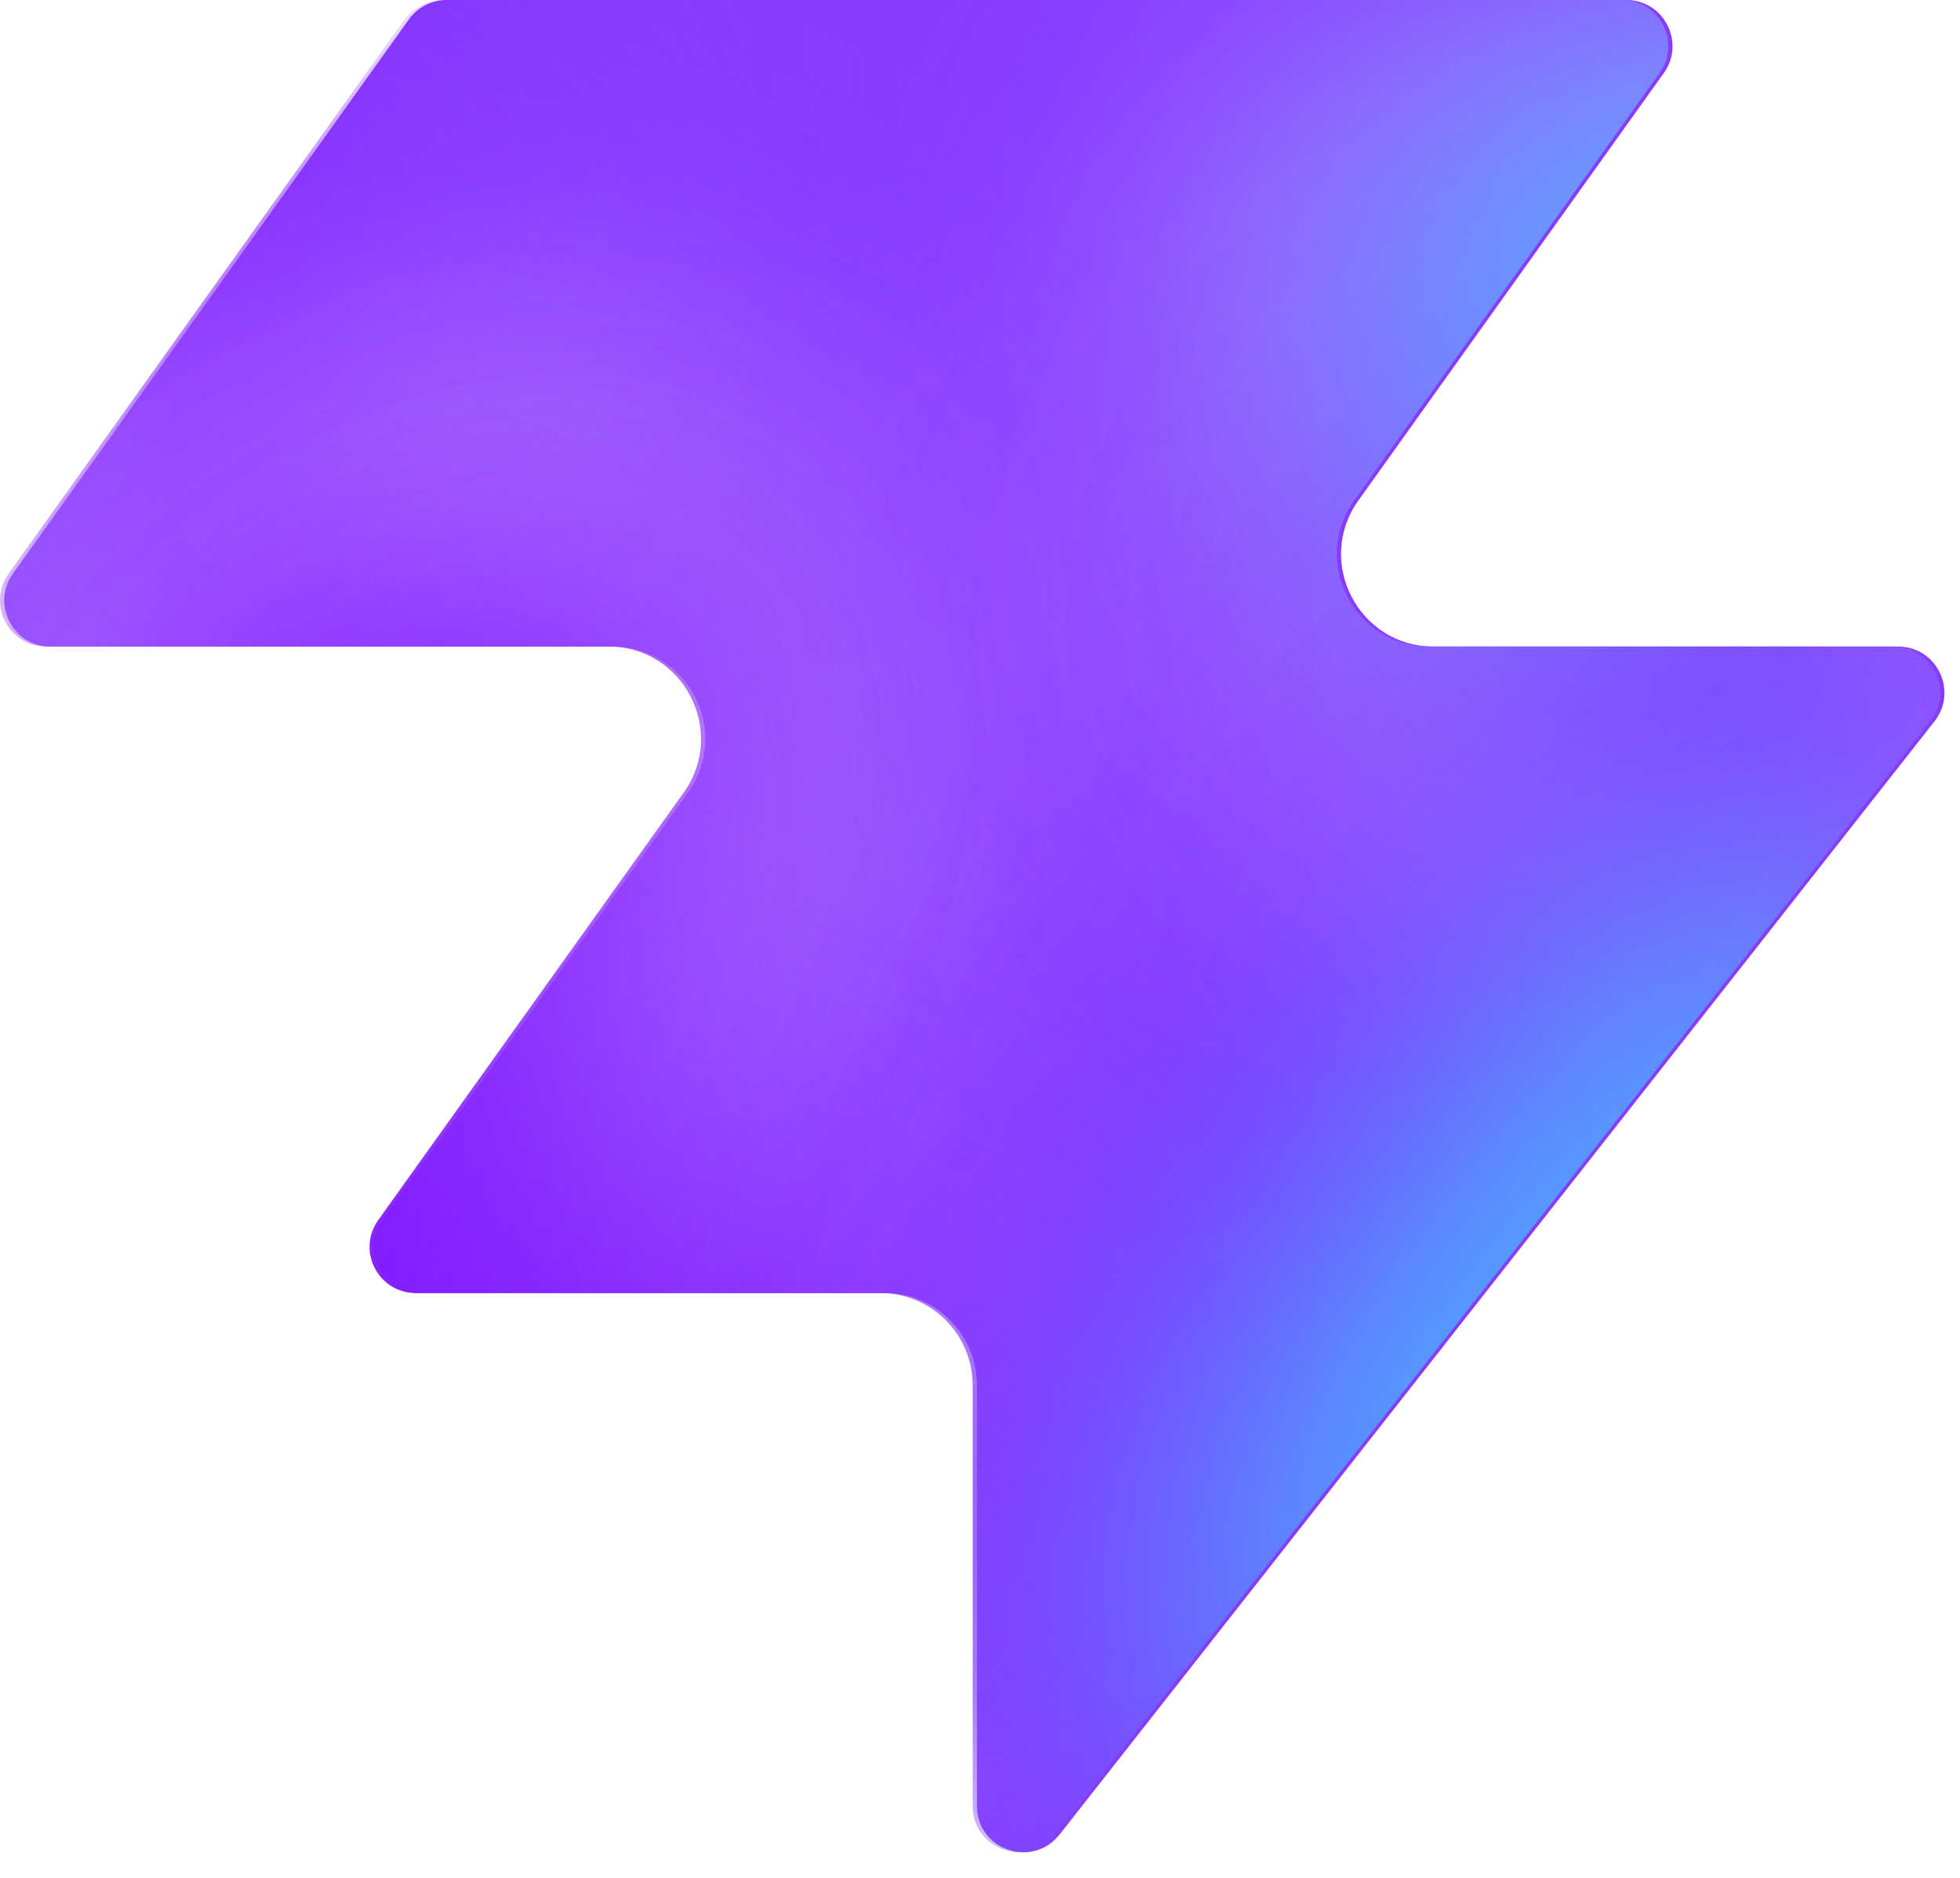
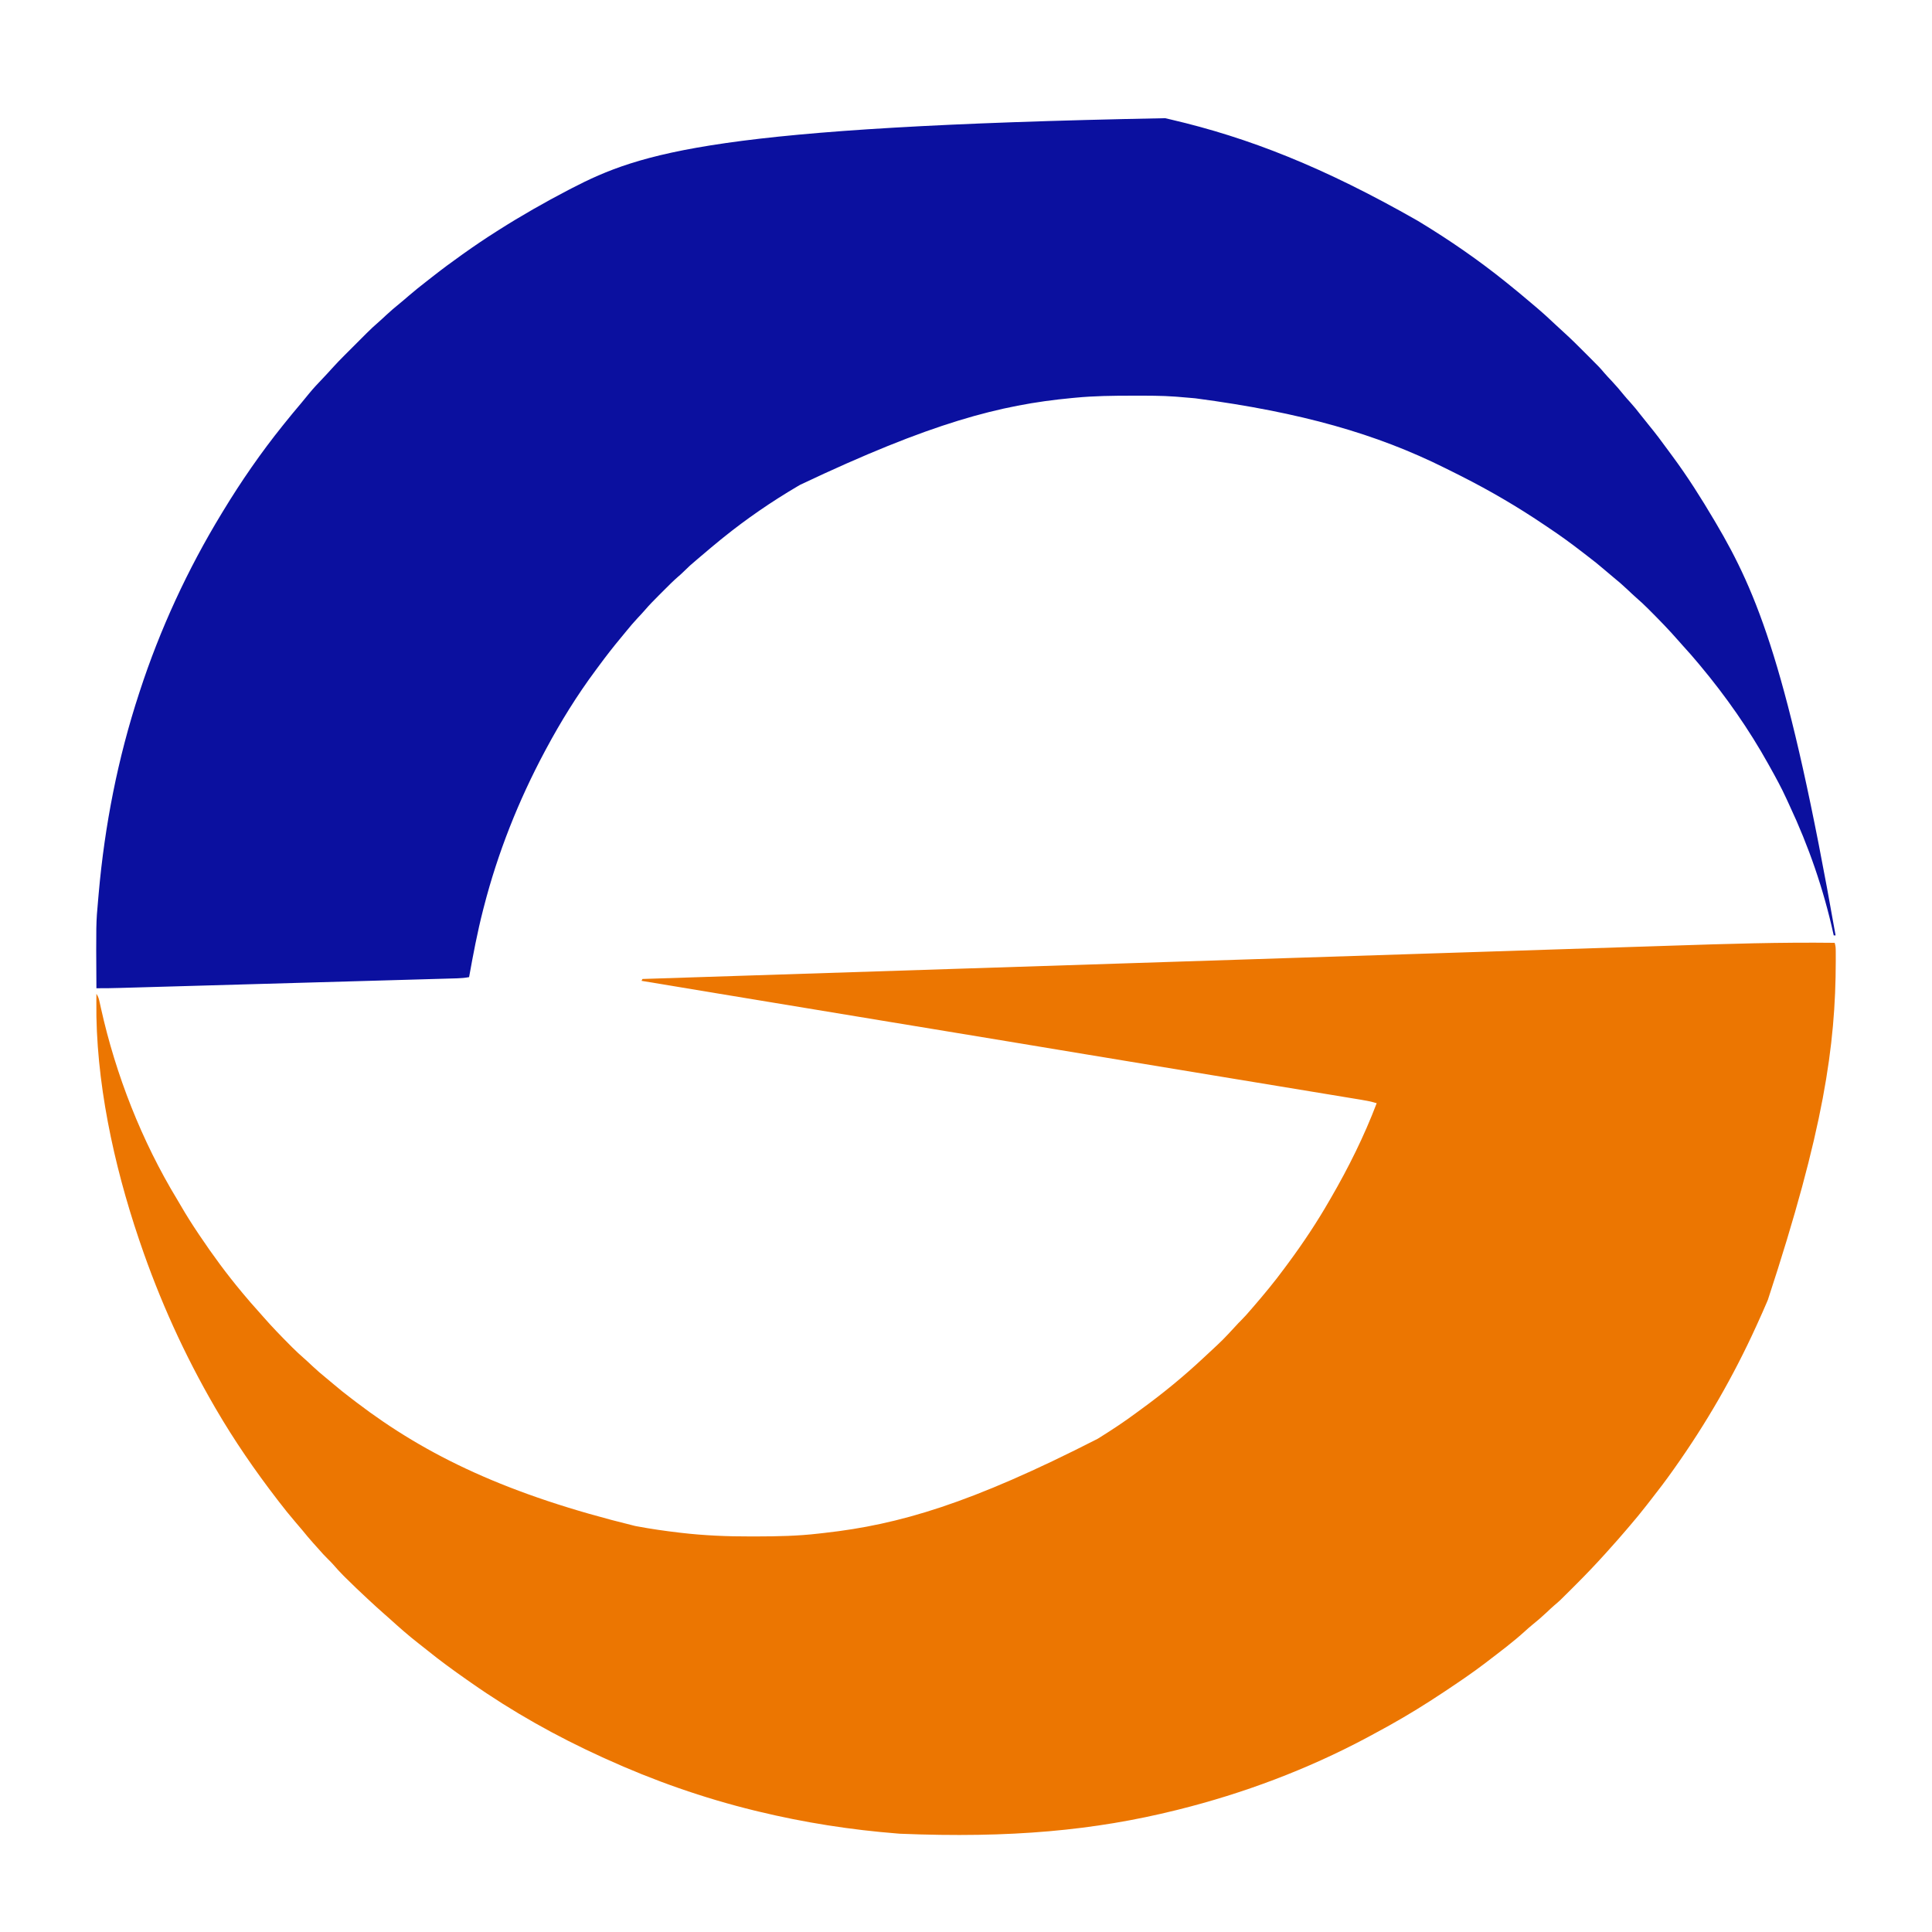
- <svg xmlns="http://www.w3.org/2000/svg" width="48" height="46" fill="none" viewBox="0 0 48 46">
-   <path fill="#863bff" d="M25.946 44.938c-.664.845-2.021.375-2.021-.698V33.937a2.26 2.26 0 0 0-2.262-2.262H10.287c-.92 0-1.456-1.04-.92-1.788l7.48-10.471c1.07-1.497 0-3.578-1.842-3.578H1.237c-.92 0-1.456-1.04-.92-1.788L10.013.474c.214-.297.556-.474.92-.474h28.894c.92 0 1.456 1.04.92 1.788l-7.48 10.471c-1.07 1.498 0 3.579 1.842 3.579h11.377c.943 0 1.473 1.088.89 1.83L25.947 44.94z" style="fill:#863bff;fill:color(display-p3 .525 .23 1);fill-opacity:1" />
-   <mask id="a" width="48" height="46" x="0" y="0" maskUnits="userSpaceOnUse" style="mask-type:alpha">
-     <path fill="#000" d="M25.842 44.938c-.664.844-2.021.375-2.021-.698V33.937a2.26 2.26 0 0 0-2.262-2.262H10.183c-.92 0-1.456-1.04-.92-1.788l7.48-10.471c1.07-1.498 0-3.579-1.842-3.579H1.133c-.92 0-1.456-1.04-.92-1.787L9.91.473c.214-.297.556-.474.92-.474h28.894c.92 0 1.456 1.04.92 1.788l-7.48 10.471c-1.07 1.498 0 3.578 1.842 3.578h11.377c.943 0 1.473 1.088.89 1.832L25.843 44.94z" style="fill:#000;fill-opacity:1" />
-   </mask>
-   <g mask="url(#a)">
-     <g filter="url(#b)">
-       <ellipse cx="5.508" cy="14.704" fill="#ede6ff" rx="5.508" ry="14.704" style="fill:#ede6ff;fill:color(display-p3 .927 .903 1);fill-opacity:1" transform="matrix(.00324 1 1 -.00324 -4.47 31.516)" />
-     </g>
-     <g filter="url(#c)">
-       <ellipse cx="10.399" cy="29.851" fill="#ede6ff" rx="10.399" ry="29.851" style="fill:#ede6ff;fill:color(display-p3 .927 .903 1);fill-opacity:1" transform="matrix(.00324 1 1 -.00324 -39.328 7.883)" />
-     </g>
-     <g filter="url(#d)">
-       <ellipse cx="5.508" cy="30.487" fill="#7e14ff" rx="5.508" ry="30.487" style="fill:#7e14ff;fill:color(display-p3 .492 .077 1);fill-opacity:1" transform="rotate(89.814 -25.913 -14.639)scale(1 -1)" />
-     </g>
-     <g filter="url(#e)">
-       <ellipse cx="5.508" cy="30.599" fill="#7e14ff" rx="5.508" ry="30.599" style="fill:#7e14ff;fill:color(display-p3 .492 .077 1);fill-opacity:1" transform="rotate(89.814 -32.644 -3.334)scale(1 -1)" />
-     </g>
-     <g filter="url(#f)">
-       <ellipse cx="5.508" cy="30.599" fill="#7e14ff" rx="5.508" ry="30.599" style="fill:#7e14ff;fill:color(display-p3 .492 .077 1);fill-opacity:1" transform="matrix(.00324 1 1 -.00324 -34.34 30.47)" />
-     </g>
-     <g filter="url(#g)">
-       <ellipse cx="14.072" cy="22.078" fill="#ede6ff" rx="14.072" ry="22.078" style="fill:#ede6ff;fill:color(display-p3 .927 .903 1);fill-opacity:1" transform="rotate(93.35 24.506 48.493)scale(-1 1)" />
-     </g>
-     <g filter="url(#h)">
-       <ellipse cx="3.47" cy="21.501" fill="#7e14ff" rx="3.47" ry="21.501" style="fill:#7e14ff;fill:color(display-p3 .492 .077 1);fill-opacity:1" transform="rotate(89.009 28.708 47.59)scale(-1 1)" />
-     </g>
-     <g filter="url(#i)">
-       <ellipse cx="3.47" cy="21.501" fill="#7e14ff" rx="3.47" ry="21.501" style="fill:#7e14ff;fill:color(display-p3 .492 .077 1);fill-opacity:1" transform="rotate(89.009 28.708 47.59)scale(-1 1)" />
-     </g>
-     <g filter="url(#j)">
-       <ellipse cx=".387" cy="8.972" fill="#7e14ff" rx="4.407" ry="29.108" style="fill:#7e14ff;fill:color(display-p3 .492 .077 1);fill-opacity:1" transform="rotate(39.51 .387 8.972)" />
-     </g>
-     <g filter="url(#k)">
-       <ellipse cx="47.523" cy="-6.092" fill="#7e14ff" rx="4.407" ry="29.108" style="fill:#7e14ff;fill:color(display-p3 .492 .077 1);fill-opacity:1" transform="rotate(37.892 47.523 -6.092)" />
-     </g>
-     <g filter="url(#l)">
-       <ellipse cx="41.412" cy="6.333" fill="#47bfff" rx="5.971" ry="9.665" style="fill:#47bfff;fill:color(display-p3 .28 .748 1);fill-opacity:1" transform="rotate(37.892 41.412 6.333)" />
-     </g>
-     <g filter="url(#m)">
-       <ellipse cx="-1.879" cy="38.332" fill="#7e14ff" rx="4.407" ry="29.108" style="fill:#7e14ff;fill:color(display-p3 .492 .077 1);fill-opacity:1" transform="rotate(37.892 -1.88 38.332)" />
-     </g>
-     <g filter="url(#n)">
-       <ellipse cx="-1.879" cy="38.332" fill="#7e14ff" rx="4.407" ry="29.108" style="fill:#7e14ff;fill:color(display-p3 .492 .077 1);fill-opacity:1" transform="rotate(37.892 -1.88 38.332)" />
-     </g>
-     <g filter="url(#o)">
-       <ellipse cx="35.651" cy="29.907" fill="#7e14ff" rx="4.407" ry="29.108" style="fill:#7e14ff;fill:color(display-p3 .492 .077 1);fill-opacity:1" transform="rotate(37.892 35.651 29.907)" />
-     </g>
-     <g filter="url(#p)">
-       <ellipse cx="38.418" cy="32.4" fill="#47bfff" rx="5.971" ry="15.297" style="fill:#47bfff;fill:color(display-p3 .28 .748 1);fill-opacity:1" transform="rotate(37.892 38.418 32.4)" />
-     </g>
-   </g>
-   <defs>
-     <filter id="b" width="60.045" height="41.654" x="-19.77" y="16.149" color-interpolation-filters="sRGB" filterUnits="userSpaceOnUse">
-       <feFlood flood-opacity="0" result="BackgroundImageFix" />
-       <feBlend in="SourceGraphic" in2="BackgroundImageFix" result="shape" />
-       <feGaussianBlur result="effect1_foregroundBlur_2002_17158" stdDeviation="7.659" />
-     </filter>
-     <filter id="c" width="90.34" height="51.437" x="-54.613" y="-7.533" color-interpolation-filters="sRGB" filterUnits="userSpaceOnUse">
-       <feFlood flood-opacity="0" result="BackgroundImageFix" />
-       <feBlend in="SourceGraphic" in2="BackgroundImageFix" result="shape" />
-       <feGaussianBlur result="effect1_foregroundBlur_2002_17158" stdDeviation="7.659" />
-     </filter>
-     <filter id="d" width="79.355" height="29.4" x="-49.64" y="2.03" color-interpolation-filters="sRGB" filterUnits="userSpaceOnUse">
-       <feFlood flood-opacity="0" result="BackgroundImageFix" />
-       <feBlend in="SourceGraphic" in2="BackgroundImageFix" result="shape" />
-       <feGaussianBlur result="effect1_foregroundBlur_2002_17158" stdDeviation="4.596" />
-     </filter>
-     <filter id="e" width="79.579" height="29.4" x="-45.045" y="20.029" color-interpolation-filters="sRGB" filterUnits="userSpaceOnUse">
-       <feFlood flood-opacity="0" result="BackgroundImageFix" />
-       <feBlend in="SourceGraphic" in2="BackgroundImageFix" result="shape" />
-       <feGaussianBlur result="effect1_foregroundBlur_2002_17158" stdDeviation="4.596" />
-     </filter>
-     <filter id="f" width="79.579" height="29.4" x="-43.513" y="21.178" color-interpolation-filters="sRGB" filterUnits="userSpaceOnUse">
-       <feFlood flood-opacity="0" result="BackgroundImageFix" />
-       <feBlend in="SourceGraphic" in2="BackgroundImageFix" result="shape" />
-       <feGaussianBlur result="effect1_foregroundBlur_2002_17158" stdDeviation="4.596" />
-     </filter>
-     <filter id="g" width="74.749" height="58.852" x="15.756" y="-17.901" color-interpolation-filters="sRGB" filterUnits="userSpaceOnUse">
-       <feFlood flood-opacity="0" result="BackgroundImageFix" />
-       <feBlend in="SourceGraphic" in2="BackgroundImageFix" result="shape" />
-       <feGaussianBlur result="effect1_foregroundBlur_2002_17158" stdDeviation="7.659" />
-     </filter>
-     <filter id="h" width="61.377" height="25.362" x="23.548" y="2.284" color-interpolation-filters="sRGB" filterUnits="userSpaceOnUse">
-       <feFlood flood-opacity="0" result="BackgroundImageFix" />
-       <feBlend in="SourceGraphic" in2="BackgroundImageFix" result="shape" />
-       <feGaussianBlur result="effect1_foregroundBlur_2002_17158" stdDeviation="4.596" />
-     </filter>
-     <filter id="i" width="61.377" height="25.362" x="23.548" y="2.284" color-interpolation-filters="sRGB" filterUnits="userSpaceOnUse">
-       <feFlood flood-opacity="0" result="BackgroundImageFix" />
-       <feBlend in="SourceGraphic" in2="BackgroundImageFix" result="shape" />
-       <feGaussianBlur result="effect1_foregroundBlur_2002_17158" stdDeviation="4.596" />
-     </filter>
-     <filter id="j" width="56.045" height="63.649" x="-27.636" y="-22.853" color-interpolation-filters="sRGB" filterUnits="userSpaceOnUse">
-       <feFlood flood-opacity="0" result="BackgroundImageFix" />
-       <feBlend in="SourceGraphic" in2="BackgroundImageFix" result="shape" />
-       <feGaussianBlur result="effect1_foregroundBlur_2002_17158" stdDeviation="4.596" />
-     </filter>
-     <filter id="k" width="54.814" height="64.646" x="20.116" y="-38.415" color-interpolation-filters="sRGB" filterUnits="userSpaceOnUse">
-       <feFlood flood-opacity="0" result="BackgroundImageFix" />
-       <feBlend in="SourceGraphic" in2="BackgroundImageFix" result="shape" />
-       <feGaussianBlur result="effect1_foregroundBlur_2002_17158" stdDeviation="4.596" />
-     </filter>
-     <filter id="l" width="33.541" height="35.313" x="24.641" y="-11.323" color-interpolation-filters="sRGB" filterUnits="userSpaceOnUse">
-       <feFlood flood-opacity="0" result="BackgroundImageFix" />
-       <feBlend in="SourceGraphic" in2="BackgroundImageFix" result="shape" />
-       <feGaussianBlur result="effect1_foregroundBlur_2002_17158" stdDeviation="4.596" />
-     </filter>
-     <filter id="m" width="54.814" height="64.646" x="-29.286" y="6.009" color-interpolation-filters="sRGB" filterUnits="userSpaceOnUse">
-       <feFlood flood-opacity="0" result="BackgroundImageFix" />
-       <feBlend in="SourceGraphic" in2="BackgroundImageFix" result="shape" />
-       <feGaussianBlur result="effect1_foregroundBlur_2002_17158" stdDeviation="4.596" />
-     </filter>
-     <filter id="n" width="54.814" height="64.646" x="-29.286" y="6.009" color-interpolation-filters="sRGB" filterUnits="userSpaceOnUse">
-       <feFlood flood-opacity="0" result="BackgroundImageFix" />
-       <feBlend in="SourceGraphic" in2="BackgroundImageFix" result="shape" />
-       <feGaussianBlur result="effect1_foregroundBlur_2002_17158" stdDeviation="4.596" />
-     </filter>
-     <filter id="o" width="54.814" height="64.646" x="8.244" y="-2.416" color-interpolation-filters="sRGB" filterUnits="userSpaceOnUse">
-       <feFlood flood-opacity="0" result="BackgroundImageFix" />
-       <feBlend in="SourceGraphic" in2="BackgroundImageFix" result="shape" />
-       <feGaussianBlur result="effect1_foregroundBlur_2002_17158" stdDeviation="4.596" />
-     </filter>
-     <filter id="p" width="39.409" height="43.623" x="18.713" y="10.588" color-interpolation-filters="sRGB" filterUnits="userSpaceOnUse">
-       <feFlood flood-opacity="0" result="BackgroundImageFix" />
-       <feBlend in="SourceGraphic" in2="BackgroundImageFix" result="shape" />
-       <feGaussianBlur result="effect1_foregroundBlur_2002_17158" stdDeviation="4.596" />
-     </filter>
-   </defs>
+ <svg xmlns="http://www.w3.org/2000/svg" version="1.1" width="2084" height="2084">
+   <path d="M0 0 C1.105 3.316 1.145 5.803 1.168 9.297 C1.172 9.941 1.176 10.584 1.181 11.247 C1.191 13.415 1.191 15.582 1.188 17.75 C1.187 18.51 1.186 19.27 1.186 20.053 C0.993 110.934 -11.731 201.636 -72 385 C-72.476 386.125 -72.952 387.249 -73.442 388.408 C-76.53 395.651 -79.735 402.836 -83 410 C-83.52 411.147 -84.04 412.294 -84.576 413.475 C-109.101 467.395 -138.689 518.697 -173 567 C-173.573 567.81 -174.147 568.621 -174.738 569.456 C-182.33 580.169 -190.238 590.603 -198.363 600.917 C-199.896 602.868 -201.421 604.825 -202.941 606.785 C-208.643 614.121 -214.519 621.28 -220.569 628.331 C-222.064 630.075 -223.554 631.824 -225.043 633.574 C-230.926 640.479 -236.901 647.284 -243 654 C-244.396 655.562 -245.792 657.125 -247.188 658.688 C-257.638 670.276 -268.382 681.549 -279.434 692.564 C-281.399 694.524 -283.358 696.488 -285.316 698.453 C-296.356 709.498 -296.356 709.498 -302.309 714.554 C-305.238 717.058 -308.01 719.731 -310.812 722.375 C-315.856 727.099 -321.027 731.568 -326.422 735.891 C-329.024 738.02 -331.516 740.234 -334 742.5 C-346.755 754.092 -360.64 764.46 -374.312 774.938 C-375.117 775.557 -375.921 776.176 -376.75 776.815 C-390.666 787.44 -405.175 797.245 -419.75 806.938 C-420.533 807.459 -421.316 807.98 -422.123 808.517 C-441.009 821.081 -460.186 832.95 -480 844 C-480.856 844.478 -481.712 844.955 -482.594 845.447 C-489.031 849.025 -495.505 852.53 -502 856 C-503.077 856.576 -504.154 857.152 -505.264 857.746 C-569.13 891.749 -637.822 917.51 -708 935 C-708.769 935.192 -709.539 935.384 -710.332 935.582 C-798.575 957.522 -889.148 965.893 -1008 961 C-1008.82 960.937 -1009.64 960.874 -1010.484 960.809 C-1061.209 956.844 -1111.543 948.964 -1161 937 C-1162.242 936.7 -1163.484 936.4 -1164.764 936.091 C-1220.128 922.579 -1274.159 903.634 -1326 880 C-1327.157 879.475 -1328.315 878.949 -1329.507 878.408 C-1378.939 855.932 -1426.543 829.225 -1471 798 C-1472.365 797.048 -1473.729 796.096 -1475.094 795.145 C-1489.871 784.807 -1504.449 774.221 -1518.457 762.859 C-1521.361 760.504 -1524.303 758.202 -1527.26 755.912 C-1538.203 747.425 -1548.558 738.267 -1558.816 728.969 C-1560.817 727.165 -1562.84 725.39 -1564.875 723.625 C-1570.343 718.852 -1575.679 713.935 -1581 709 C-1581.641 708.405 -1582.283 707.81 -1582.944 707.197 C-1590.955 699.75 -1598.875 692.22 -1606.625 684.5 C-1607.263 683.866 -1607.902 683.232 -1608.56 682.579 C-1612.344 678.783 -1615.915 674.855 -1619.419 670.799 C-1621.353 668.598 -1623.398 666.54 -1625.5 664.5 C-1628.893 661.147 -1632.091 657.705 -1635.195 654.086 C-1637.217 651.75 -1639.294 649.47 -1641.375 647.188 C-1645.25 642.894 -1648.922 638.469 -1652.559 633.973 C-1655.277 630.662 -1658.071 627.425 -1660.875 624.188 C-1666.814 617.297 -1672.456 610.211 -1678 603 C-1678.604 602.217 -1679.207 601.434 -1679.829 600.627 C-1703.839 569.446 -1726.181 537.025 -1746 503 C-1746.44 502.245 -1746.88 501.49 -1747.333 500.712 C-1780.26 443.998 -1806.893 385.054 -1828 323 C-1828.402 321.822 -1828.803 320.645 -1829.217 319.431 C-1856.386 239.105 -1875.986 148.637 -1875.062 63.5 C-1875.058 62.666 -1875.053 61.832 -1875.049 60.973 C-1875.037 58.982 -1875.019 56.991 -1875 55 C-1872.828 58.259 -1872.296 60.515 -1871.477 64.324 C-1871.182 65.656 -1870.887 66.988 -1870.59 68.32 C-1870.434 69.029 -1870.278 69.738 -1870.117 70.469 C-1854.158 142.397 -1826.074 213.976 -1787.805 276.991 C-1786.435 279.276 -1785.086 281.568 -1783.751 283.874 C-1777.9 293.969 -1771.699 303.757 -1765.188 313.438 C-1764.468 314.511 -1764.468 314.511 -1763.734 315.607 C-1749.496 336.853 -1734.409 357.368 -1718 377 C-1717.571 377.514 -1717.142 378.027 -1716.701 378.557 C-1711.336 384.973 -1705.902 391.308 -1700.266 397.488 C-1698.373 399.586 -1696.511 401.705 -1694.656 403.836 C-1685.527 414.285 -1675.855 424.238 -1666.062 434.062 C-1664.892 435.24 -1664.892 435.24 -1663.698 436.441 C-1659.553 440.575 -1655.323 444.539 -1650.887 448.358 C-1647.91 450.948 -1645.058 453.668 -1642.188 456.375 C-1637.199 461.042 -1632.104 465.489 -1626.77 469.762 C-1624.232 471.812 -1621.746 473.909 -1619.269 476.031 C-1612.912 481.472 -1606.405 486.66 -1599.723 491.698 C-1597.954 493.035 -1596.194 494.382 -1594.434 495.73 C-1518.927 553.298 -1431.434 595.349 -1294 629 C-1293.328 629.127 -1292.656 629.255 -1291.964 629.386 C-1276.842 632.234 -1261.654 634.406 -1246.375 636.188 C-1245.707 636.266 -1245.039 636.345 -1244.351 636.427 C-1219.388 639.341 -1194.472 640.382 -1169.362 640.318 C-1167.086 640.312 -1164.81 640.31 -1162.534 640.307 C-1140.31 640.27 -1118.234 639.849 -1096.141 637.25 C-1093.912 636.99 -1091.681 636.742 -1089.451 636.496 C-1009.518 627.582 -931.956 604.998 -795 535 C-794.017 534.387 -793.034 533.773 -792.021 533.141 C-779.033 525.013 -766.317 516.633 -754.017 507.495 C-752.026 506.019 -750.025 504.558 -748.02 503.102 C-724.47 485.983 -702 467.522 -680.739 447.626 C-678.848 445.858 -676.952 444.097 -675.055 442.336 C-659.737 428.129 -659.737 428.129 -645.574 412.793 C-643.952 410.946 -642.253 409.222 -640.5 407.5 C-636.788 403.837 -633.392 399.959 -630 396 C-629.136 395.002 -628.273 394.005 -627.383 392.977 C-615.607 379.349 -604.121 365.534 -593.471 351.004 C-592.035 349.048 -590.587 347.102 -589.137 345.156 C-573.249 323.661 -558.302 301.184 -545 278 C-544.503 277.145 -544.006 276.289 -543.494 275.408 C-524.44 242.585 -507.5 208.496 -494 173 C-499.395 171.341 -504.74 170.264 -510.307 169.36 C-511.227 169.207 -512.146 169.055 -513.093 168.897 C-516.173 168.387 -519.253 167.882 -522.334 167.378 C-524.557 167.01 -526.781 166.643 -529.004 166.275 C-535.086 165.269 -541.17 164.268 -547.253 163.268 C-553.076 162.311 -558.899 161.349 -564.721 160.387 C-576.505 158.441 -588.289 156.498 -600.074 154.558 C-616.838 151.797 -633.601 149.032 -650.364 146.265 C-656.229 145.297 -662.095 144.329 -667.96 143.361 C-669.425 143.119 -670.89 142.877 -672.356 142.635 C-682.628 140.94 -692.9 139.246 -703.172 137.551 C-737.06 131.963 -770.946 126.366 -804.828 120.746 C-805.756 120.592 -806.683 120.438 -807.639 120.28 C-817.538 118.638 -827.438 116.995 -837.337 115.353 C-854.693 112.473 -872.05 109.595 -889.406 106.719 C-890.669 106.51 -890.669 106.51 -891.957 106.296 C-918.604 101.881 -945.254 97.482 -971.906 93.094 C-973.215 92.878 -973.215 92.878 -974.551 92.658 C-989.516 90.195 -1004.481 87.732 -1019.447 85.27 C-1081.013 75.141 -1142.571 64.959 -1204.125 54.75 C-1205.177 54.576 -1206.229 54.401 -1207.313 54.221 C-1233.876 49.816 -1260.438 45.409 -1287 41 C-1286.67 40.34 -1286.34 39.68 -1286 39 C-1249.234 37.806 -1212.467 36.613 -1175.701 35.42 C-1174.981 35.397 -1174.262 35.373 -1173.52 35.349 C-1096.291 32.843 -1019.061 30.341 -941.832 27.846 C-940.113 27.79 -938.394 27.735 -936.676 27.679 C-900.587 26.513 -864.499 25.347 -828.411 24.182 C-810.278 23.597 -792.145 23.011 -774.013 22.426 C-771.278 22.337 -768.543 22.249 -765.808 22.161 C-723.774 20.803 -681.741 19.444 -639.708 18.079 C-638.807 18.05 -637.905 18.02 -636.977 17.99 C-622.448 17.518 -607.919 17.046 -593.391 16.574 C-551.46 15.212 -509.529 13.851 -467.597 12.498 C-466.732 12.47 -465.867 12.442 -464.975 12.413 C-445.964 11.8 -426.953 11.187 -407.941 10.575 C-400.287 10.328 -392.634 10.082 -384.98 9.835 C-384.143 9.808 -383.305 9.781 -382.442 9.753 C-355.613 8.889 -328.785 8.017 -301.957 7.142 C-274.852 6.257 -247.748 5.38 -220.643 4.512 C-216.867 4.392 -213.091 4.271 -209.315 4.15 C-208.575 4.126 -207.835 4.102 -207.073 4.078 C-196.221 3.73 -185.368 3.376 -174.517 3.018 C-116.337 1.099 -58.217 -0.727 0 0 Z " fill="#EC7601" transform="translate(1979,1017)" />
+   <path d="M0 0 C2.185 0.514 4.37 1.022 6.556 1.53 C89.725 20.952 170.739 52.619 272.179 110.512 C273.129 111.087 274.079 111.662 275.057 112.255 C307.041 131.66 338.012 153.071 367.179 176.512 C367.819 177.027 368.459 177.541 369.119 178.071 C377.703 184.976 386.194 191.981 394.568 199.14 C396.218 200.546 397.875 201.942 399.534 203.337 C407.25 209.851 414.672 216.63 421.999 223.579 C425.196 226.609 428.449 229.571 431.714 232.528 C438.515 238.724 445.023 245.205 451.517 251.72 C453.503 253.711 455.494 255.697 457.485 257.682 C468.7 268.891 468.7 268.891 473.739 274.828 C476.241 277.755 478.912 280.525 481.554 283.325 C486.281 288.372 490.754 293.546 495.077 298.946 C497.159 301.488 499.329 303.908 501.554 306.325 C505.536 310.699 509.196 315.258 512.818 319.929 C515.779 323.746 518.798 327.505 521.871 331.232 C529.077 339.984 535.839 349.016 542.491 358.194 C544.052 360.338 545.629 362.468 547.214 364.594 C563.516 386.609 578.26 409.936 592.179 433.512 C592.757 434.487 593.336 435.461 593.932 436.465 C638.857 512.351 672.565 594.376 723.179 881.512 C722.519 881.512 721.859 881.512 721.179 881.512 C720.931 880.385 720.931 880.385 720.679 879.235 C710.093 831.418 694.214 785.468 673.407 741.141 C672.3 738.772 671.211 736.395 670.132 734.012 C664.74 722.19 658.516 710.851 652.179 699.512 C651.689 698.63 651.198 697.748 650.693 696.839 C629.734 659.182 604.806 623.577 577.179 590.512 C576.755 590.004 576.332 589.496 575.896 588.972 C570.295 582.258 564.591 575.672 558.663 569.243 C556.68 567.064 554.734 564.864 552.8 562.641 C543.531 552.022 533.69 541.929 523.741 531.95 C522.5 530.701 522.5 530.701 521.233 529.427 C516.973 525.179 512.641 521.09 508.079 517.168 C504.921 514.417 501.905 511.518 498.866 508.637 C493.726 503.804 488.496 499.187 482.98 494.782 C480.303 492.613 477.694 490.385 475.093 488.127 C468.618 482.509 461.986 477.162 455.14 472.001 C452.87 470.278 450.616 468.534 448.362 466.79 C437.675 458.54 426.835 450.635 415.607 443.136 C413.086 441.45 410.573 439.752 408.062 438.052 C379.837 419.009 350.544 401.91 320.179 386.512 C319.43 386.13 318.681 385.748 317.909 385.355 C314.047 383.386 310.171 381.449 306.277 379.543 C304.8 378.818 303.326 378.087 301.854 377.353 C228.063 340.602 147.087 317.3 32.804 302.2 C31.944 302.119 31.084 302.037 30.198 301.953 C24.528 301.425 18.856 300.946 13.179 300.512 C12.125 300.431 12.125 300.431 11.05 300.348 C-3.927 299.232 -18.935 299.312 -33.946 299.325 C-34.945 299.325 -34.945 299.325 -35.963 299.326 C-56.325 299.336 -76.54 299.551 -96.821 301.512 C-98.218 301.643 -99.614 301.773 -101.01 301.903 C-177.751 309.164 -252.289 328.386 -393.821 395.512 C-394.733 396.046 -395.645 396.58 -396.585 397.13 C-424.552 413.572 -451.565 432.148 -476.821 452.512 C-477.762 453.27 -478.703 454.028 -479.673 454.809 C-486.221 460.131 -492.667 465.57 -499.09 471.04 C-500.895 472.575 -502.704 474.104 -504.513 475.634 C-512.581 482.471 -512.581 482.471 -520.155 489.847 C-521.774 491.465 -523.451 492.929 -525.2 494.403 C-530.769 499.246 -535.942 504.484 -541.149 509.709 C-542.88 511.446 -544.617 513.178 -546.354 514.909 C-551.519 520.071 -556.61 525.238 -561.351 530.797 C-563.713 533.553 -566.214 536.178 -568.696 538.825 C-573.105 543.569 -577.314 548.416 -581.368 553.469 C-583.213 555.757 -585.075 558.022 -586.962 560.274 C-595.337 570.292 -603.292 580.571 -611.034 591.085 C-612.176 592.637 -613.322 594.186 -614.472 595.733 C-634.382 622.514 -652.063 651.106 -667.821 680.512 C-668.275 681.359 -668.729 682.205 -669.197 683.077 C-697.551 736.172 -719.808 792.193 -734.821 850.512 C-735.12 851.666 -735.418 852.819 -735.726 854.007 C-741.866 877.947 -746.456 902.195 -750.821 926.512 C-755.085 927.308 -759.19 927.684 -763.523 927.807 C-764.501 927.837 -764.501 927.837 -765.498 927.867 C-767.678 927.932 -769.859 927.991 -772.04 928.05 C-773.621 928.096 -775.201 928.142 -776.782 928.189 C-781.123 928.316 -785.465 928.438 -789.806 928.558 C-794.49 928.69 -799.173 928.826 -803.856 928.961 C-813.031 929.226 -822.207 929.486 -831.382 929.745 C-842.07 930.047 -852.759 930.353 -863.447 930.659 C-882.523 931.205 -901.6 931.747 -920.677 932.288 C-939.179 932.811 -957.681 933.338 -976.183 933.868 C-977.322 933.9 -978.46 933.933 -979.633 933.966 C-981.339 934.015 -981.339 934.015 -983.078 934.065 C-985.367 934.131 -987.656 934.196 -989.944 934.262 C-991.073 934.294 -992.202 934.326 -993.365 934.36 C-1011.005 934.864 -1028.645 935.367 -1046.284 935.869 C-1052.673 936.05 -1059.061 936.233 -1065.449 936.415 C-1075.588 936.705 -1085.727 936.994 -1095.865 937.28 C-1100.497 937.411 -1105.128 937.542 -1109.759 937.675 C-1114.005 937.797 -1118.25 937.917 -1122.495 938.035 C-1124.025 938.079 -1125.556 938.122 -1127.086 938.167 C-1135.666 938.415 -1144.237 938.573 -1152.821 938.512 C-1153.25 868.308 -1153.25 868.308 -1151.03 843.824 C-1150.797 841.248 -1150.573 838.672 -1150.349 836.095 C-1143.868 762.702 -1129.752 690.573 -1106.821 620.512 C-1106.578 619.767 -1106.336 619.021 -1106.086 618.253 C-1084.255 551.233 -1054.444 486.719 -1017.821 426.512 C-1017.248 425.565 -1016.674 424.618 -1016.083 423.643 C-996.677 391.655 -975.265 360.682 -951.821 331.512 C-951.307 330.872 -950.793 330.232 -950.263 329.572 C-944.168 321.996 -938.006 314.481 -931.693 307.085 C-928.942 303.859 -926.273 300.58 -923.634 297.262 C-918.982 291.538 -913.933 286.212 -908.844 280.877 C-905.379 277.243 -901.972 273.576 -898.638 269.822 C-894.136 264.811 -889.461 260.007 -884.692 255.251 C-883.858 254.416 -883.024 253.581 -882.165 252.721 C-880.418 250.973 -878.669 249.226 -876.919 247.48 C-874.258 244.825 -871.603 242.164 -868.948 239.503 C-867.238 237.793 -865.528 236.084 -863.817 234.376 C-863.034 233.59 -862.25 232.805 -861.443 231.995 C-857.277 227.847 -853.034 223.852 -848.571 220.024 C-845.811 217.64 -843.169 215.132 -840.509 212.637 C-835.715 208.177 -830.796 203.949 -825.688 199.848 C-822.405 197.174 -819.209 194.41 -816.009 191.637 C-809.736 186.226 -803.295 181.073 -796.743 176.005 C-794.679 174.402 -792.624 172.786 -790.571 171.169 C-780.182 163.002 -769.602 155.154 -758.821 147.512 C-758.009 146.935 -757.196 146.357 -756.359 145.761 C-745.028 137.715 -733.565 129.942 -721.821 122.512 C-720.945 121.955 -720.07 121.397 -719.167 120.823 C-694.685 105.246 -669.541 90.937 -643.821 77.512 C-642.771 76.964 -641.72 76.415 -640.638 75.85 C-565.423 36.832 -483.516 9.251 0 0 Z " fill="#0B109F" transform="translate(1256.821,127.4875)" />
</svg>
